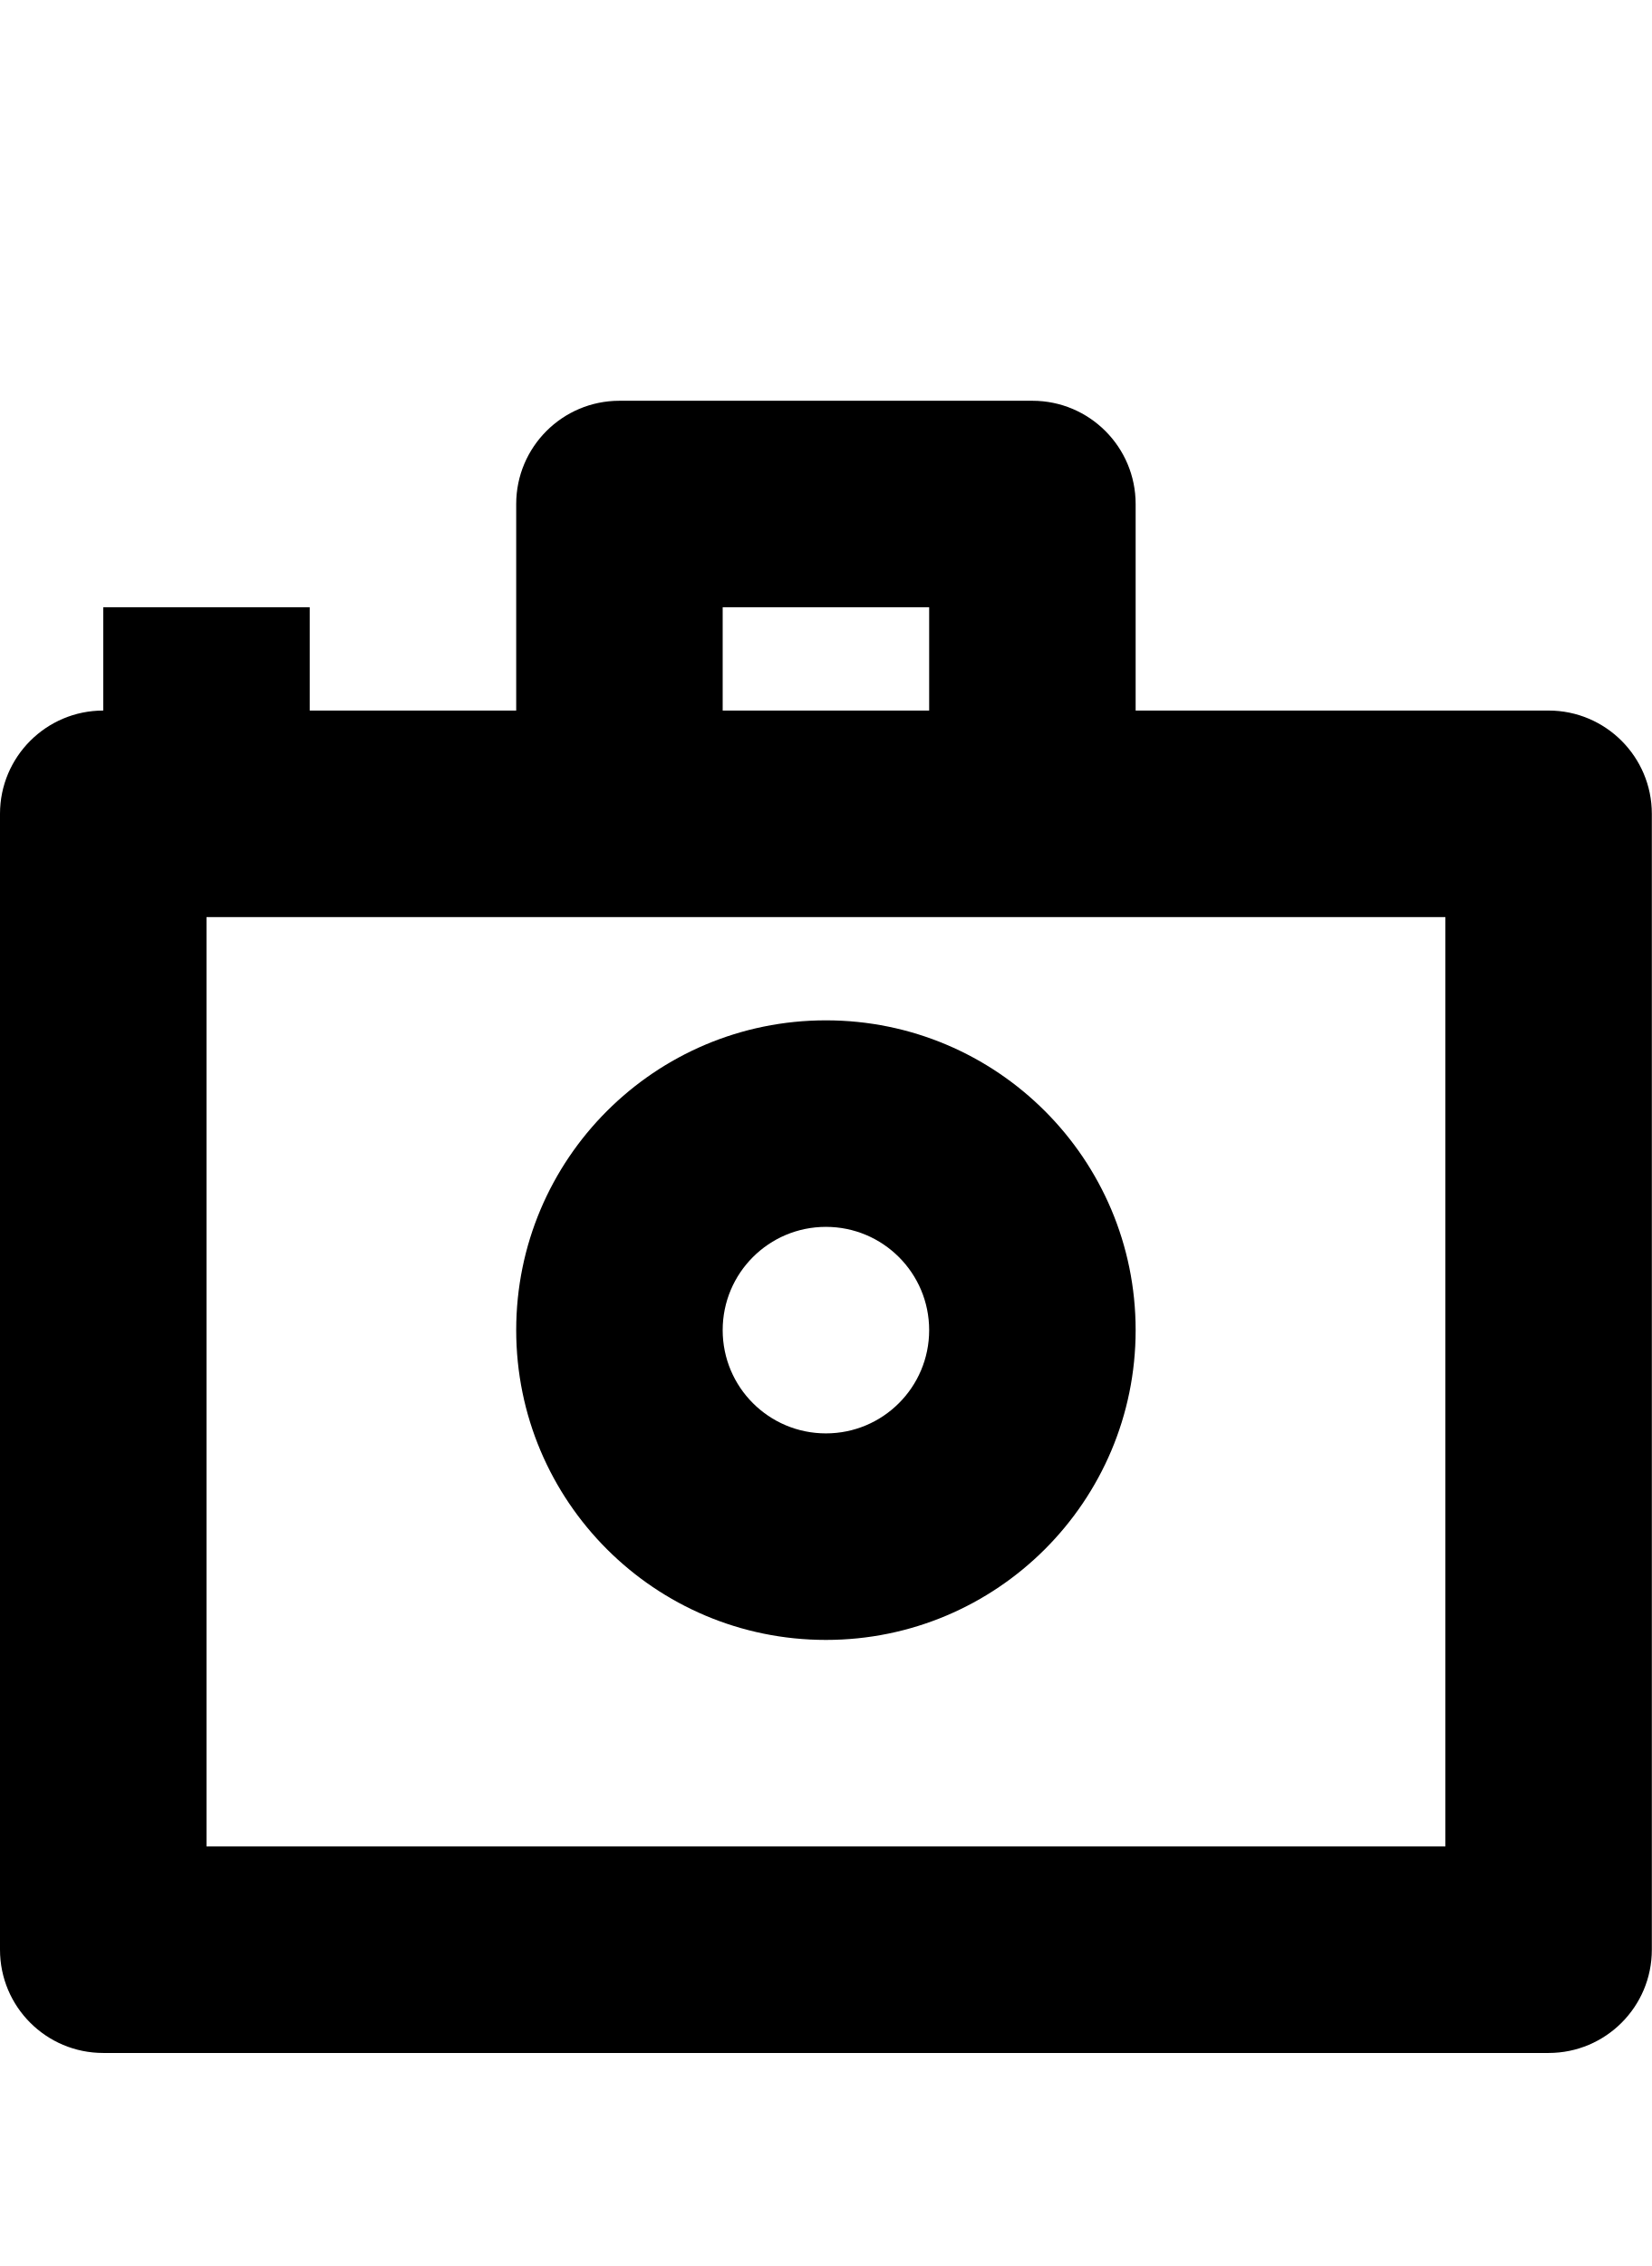
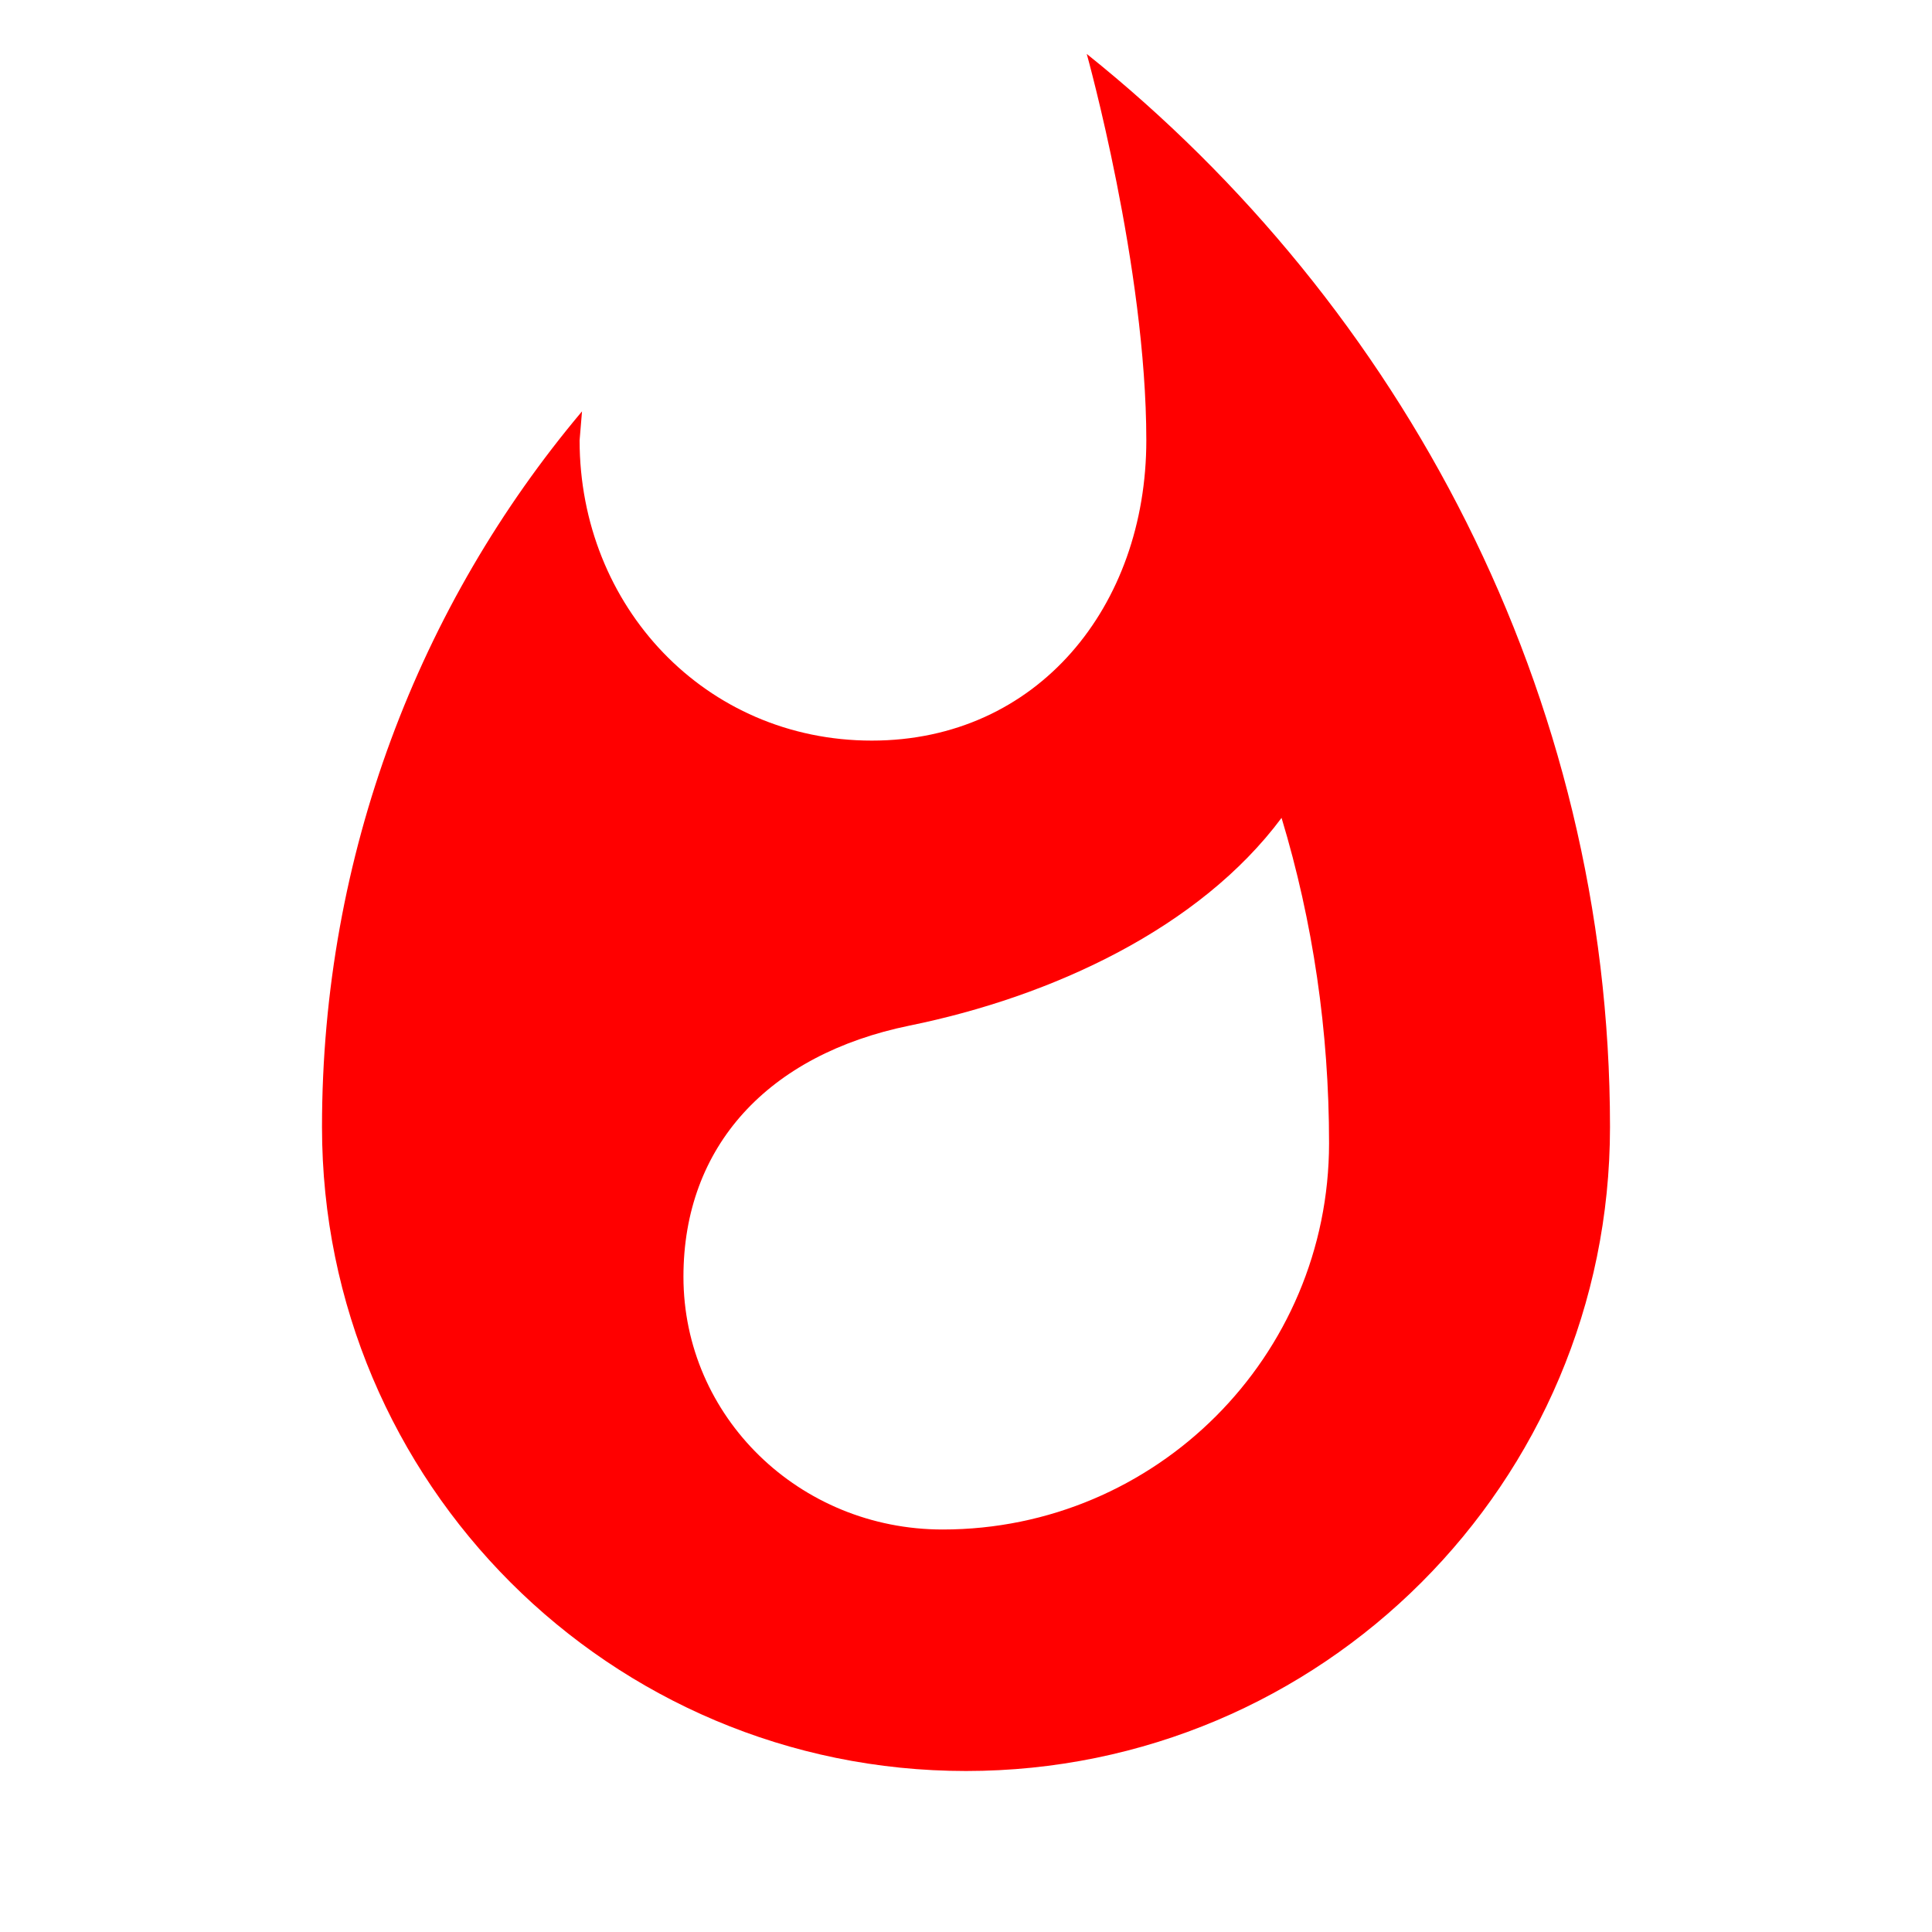
- <svg xmlns="http://www.w3.org/2000/svg" width="whatever" viewBox="0 0 1024 1404.416">
-   <path d="M960 440.384h-256v-128c0-35.312-28.656-64-64-64h-256c-35.344 0-64 28.688-64 64v128h-128v-64h-128v64c-35.344 0-64 28.688-64 64v704c0 35.376 28.656 64 64 64h896c35.344 0 64-28.624 64-64v-704c0-35.312-28.656-64-64-64z m-512-64h128v64h-128v-64z m448 768h-768v-576h768v576z m-384-128c106.032 0 192-85.938 192-192s-85.968-192-192-192-192 85.938-192 192 85.968 192 192 192z m0-256c35.344 0 64 28.624 64 64s-28.656 64-64 64-64-28.624-64-64 28.656-64 64-64z" />
+ <svg xmlns="http://www.w3.org/2000/svg" fill="red" height="24" viewBox="0 0 24 24" width="24">
+   <path d="M13.5.67s.74 2.65.74 4.8c0 2.06-1.35 3.73-3.41 3.73-2.07 0-3.63-1.67-3.63-3.73l.03-.36C5.21 7.51 4 10.62 4 14c0 4.42 3.58 8 8 8s8-3.58 8-8C20 8.61 17.41 3.8 13.5.67zM11.71 19c-1.78 0-3.22-1.4-3.22-3.14 0-1.62 1.05-2.76 2.81-3.12 1.77-.36 3.6-1.21 4.62-2.58.39 1.29.59 2.65.59 4.04 0 2.65-2.15 4.8-4.8 4.8z" />
+   <path d="M0 0h24v24H0z" fill="none" />
</svg>
